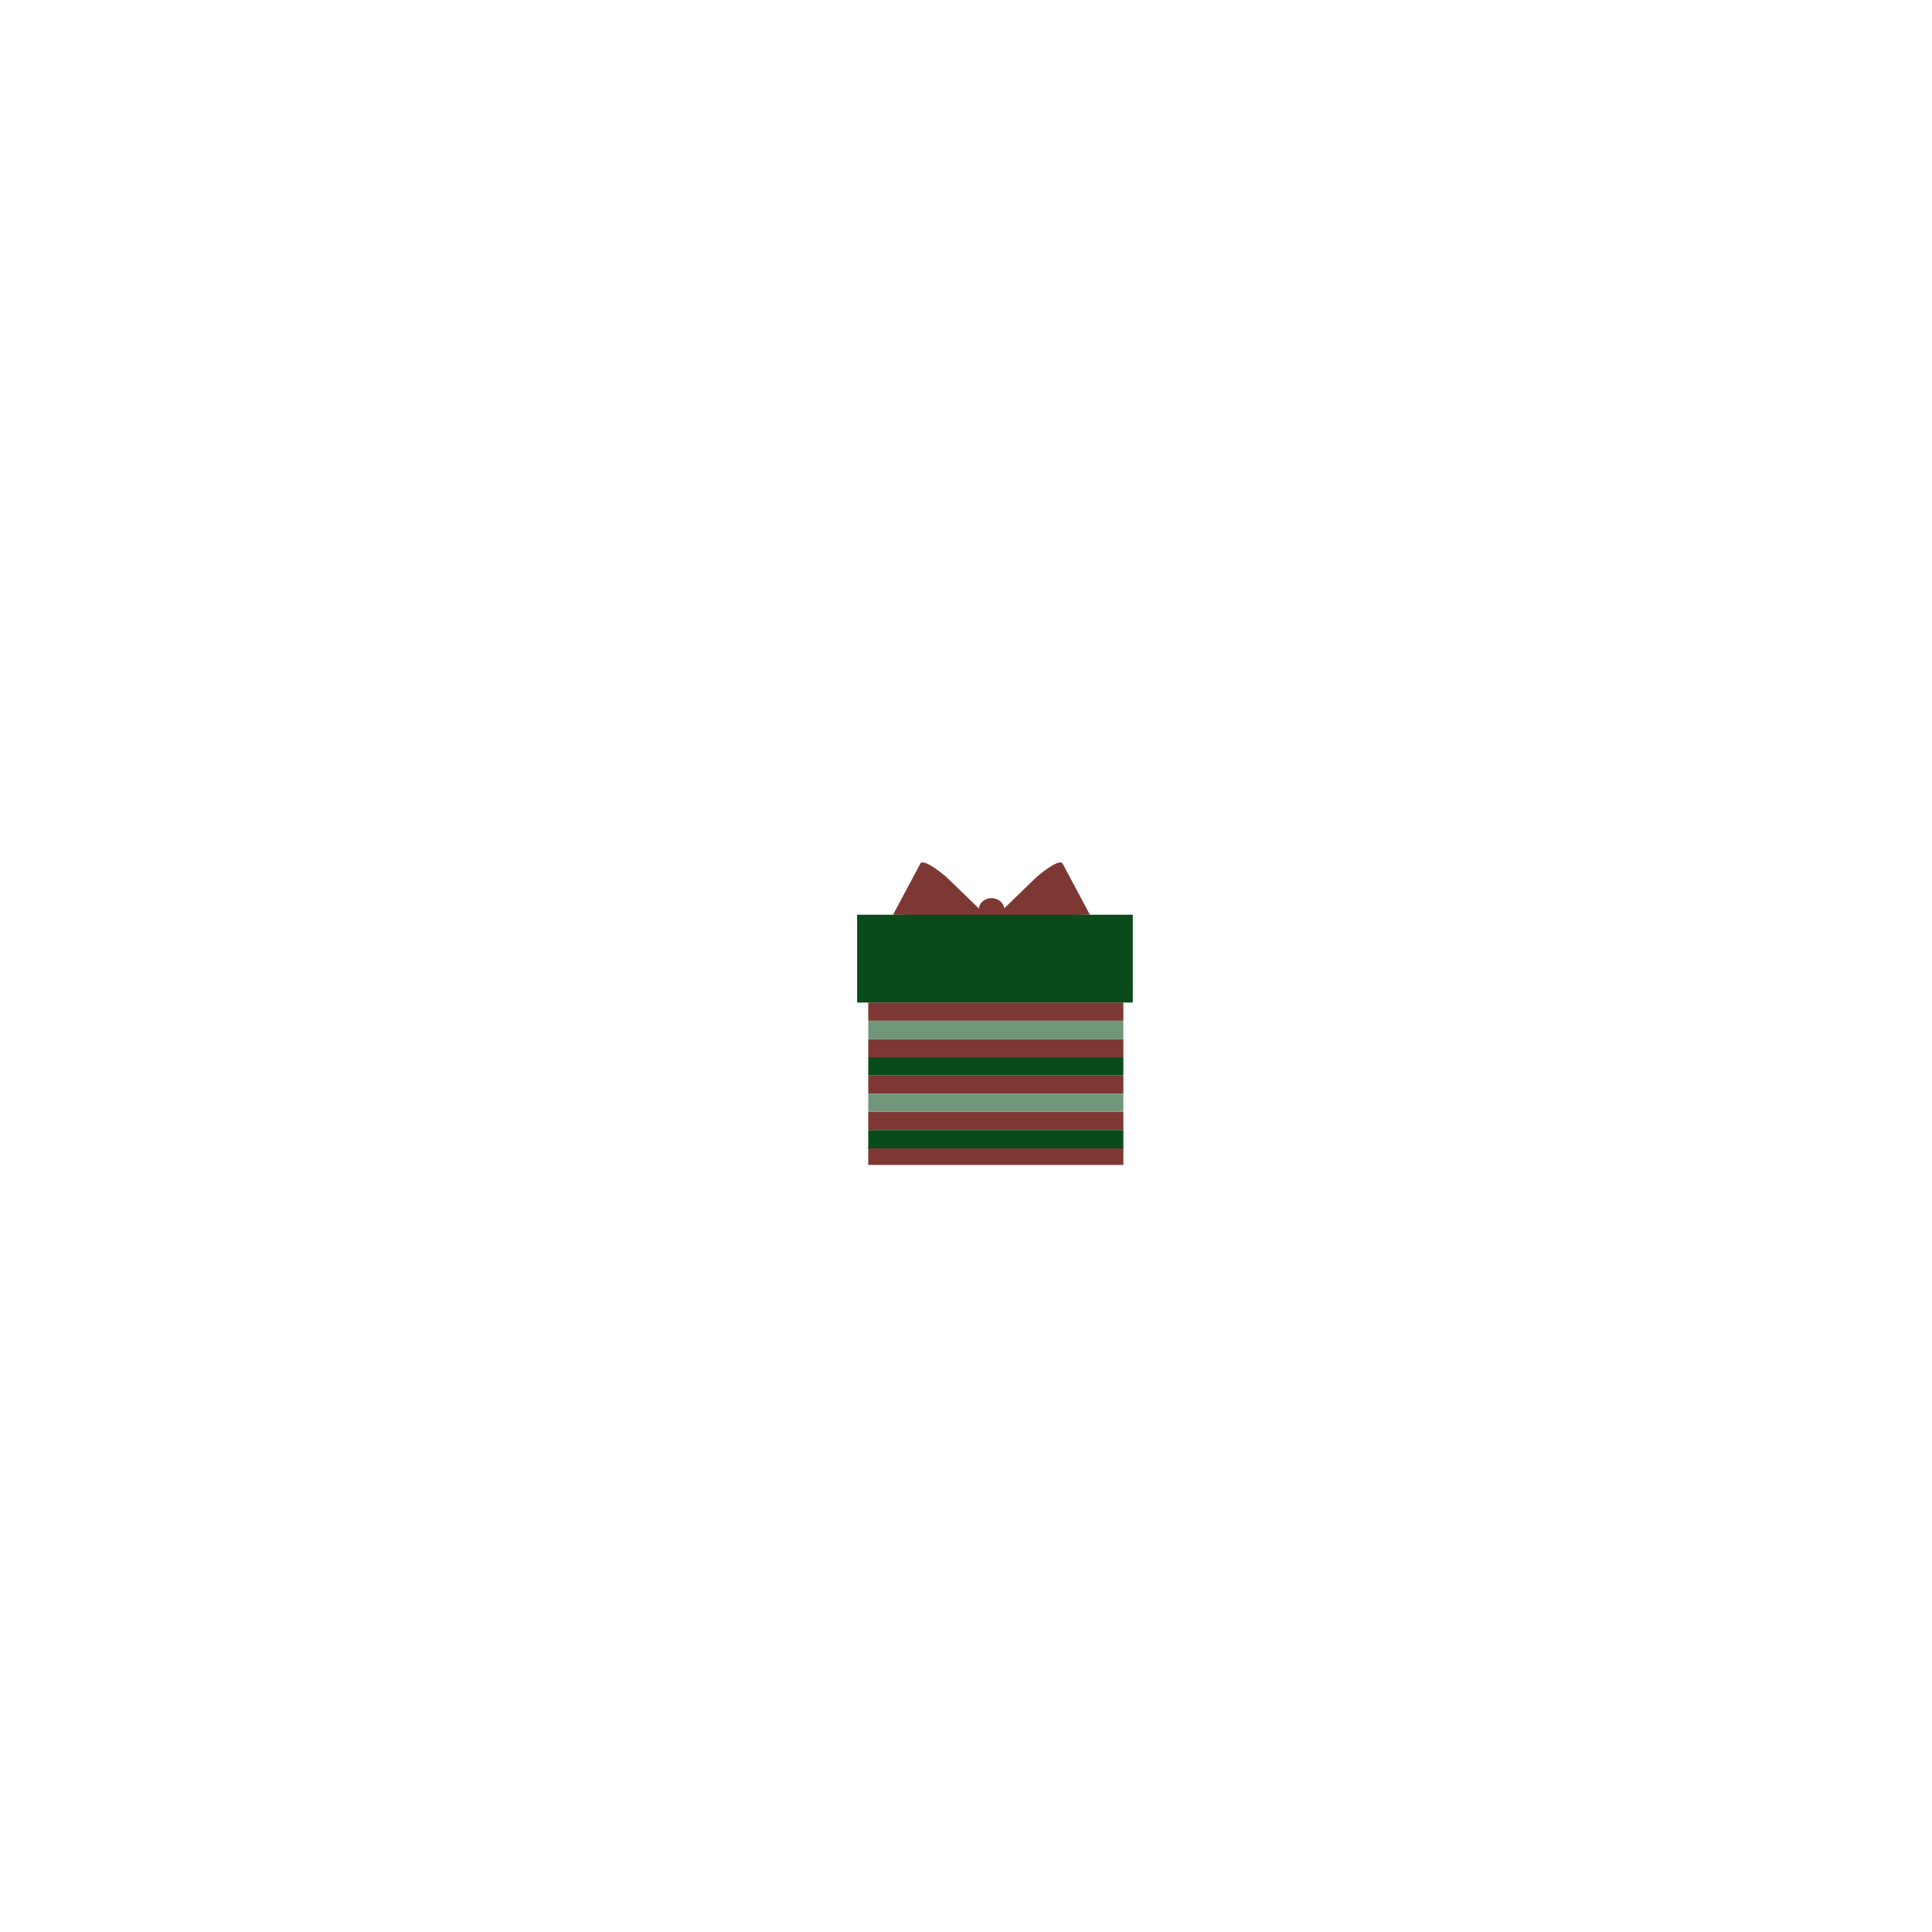
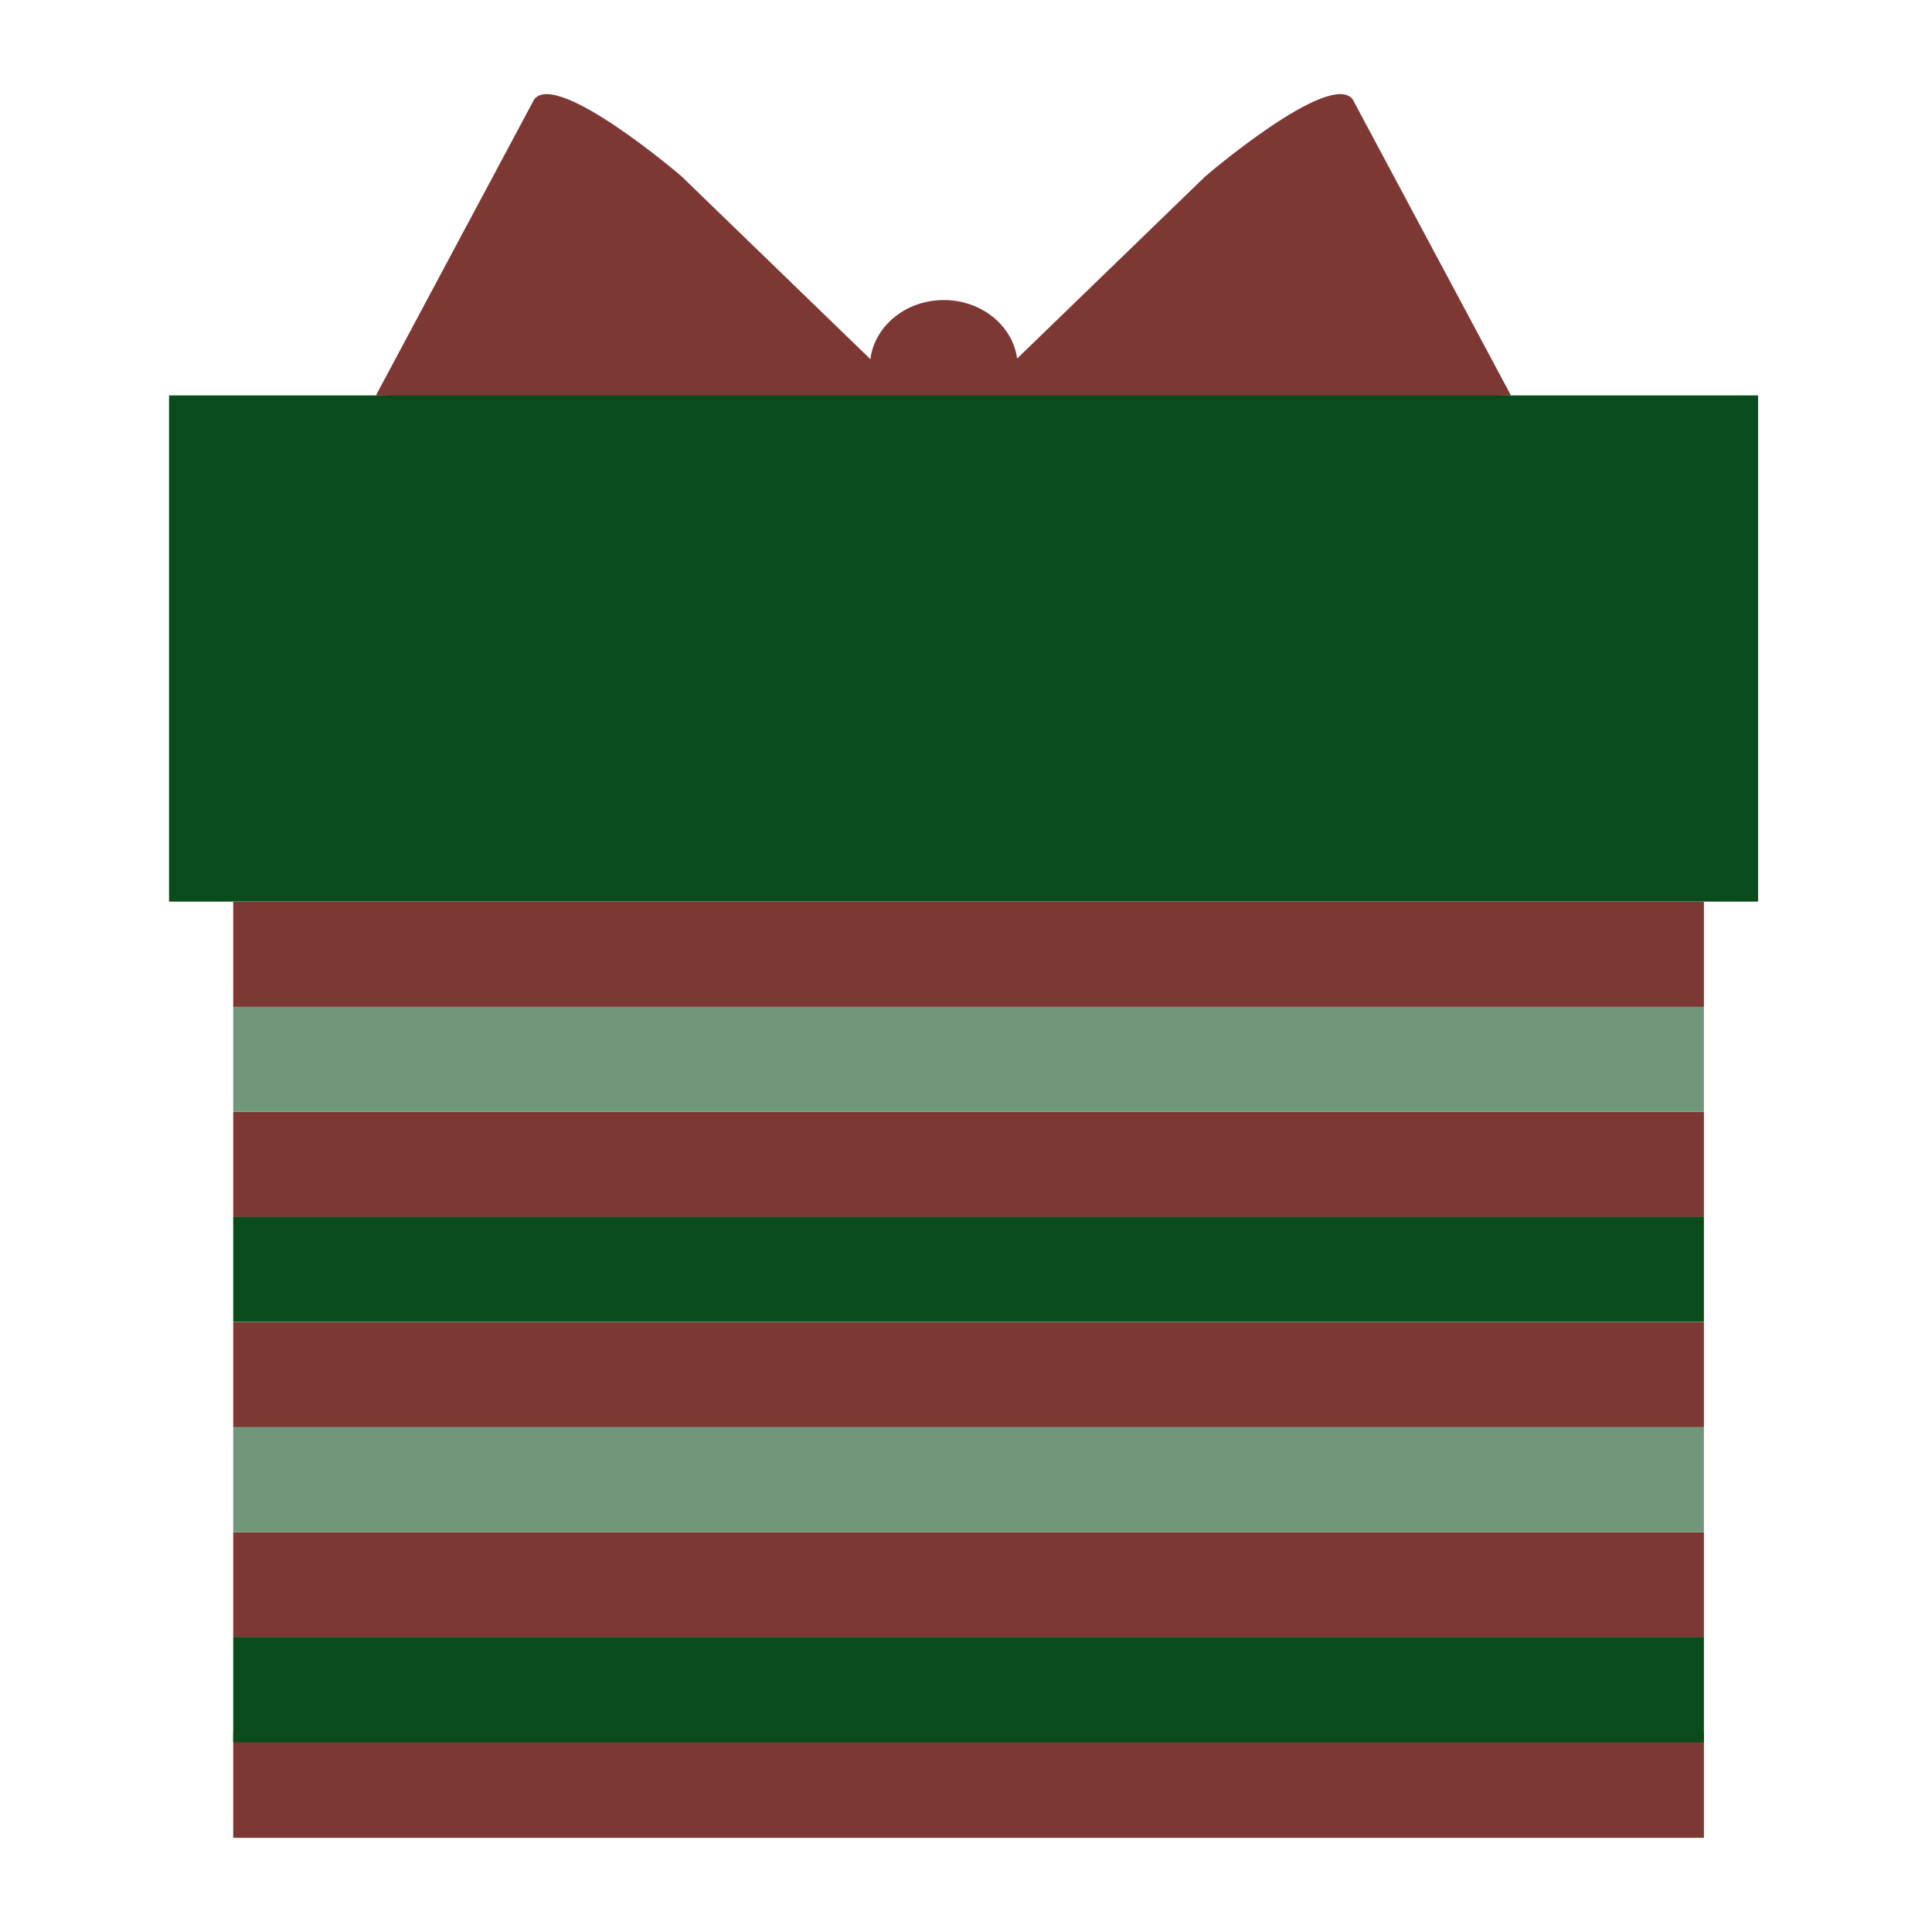
<svg xmlns="http://www.w3.org/2000/svg" version="1.1" id="Layer_1" x="0px" y="0px" viewBox="0 0 792 792" style="enable-background:new 0 0 792 792;" xml:space="preserve">
  <style type="text/css">
	.st0{fill:#7D3834;}
	.st1{fill:#094B1A;}
	.st2{fill:#71977B;}
</style>
  <g>
    <g>
-       <path class="st0" d="M377.34,353.92l-11.25,21.06l38.6,0.74l-16.84-16.3C387.85,359.41,378.98,351.81,377.34,353.92z" />
-       <path class="st0" d="M435.55,353.92l11.25,21.06l-38.6,0.74l16.84-16.3C425.04,359.41,433.91,351.81,435.55,353.92z" />
-       <ellipse class="st0" cx="406.47" cy="372.94" rx="5.26" ry="4.76" />
+       <path class="st0" d="M219,40.7l-64.9,121.4l222.5,4.3l-97.1-94C279.6,72.4,228.4,28.6,219,40.7z" />
+       <path class="st0" d="M554.5,40.7l64.9,121.4l-222.5,4.3l97.1-94C493.9,72.4,545.1,28.6,554.5,40.7z" />
+       <ellipse class="st0" cx="386.9" cy="150.4" rx="30.3" ry="27.4" />
    </g>
-     <rect x="355.93" y="410.98" class="st0" width="104.58" height="7.47" />
-     <rect x="355.93" y="455.81" class="st0" width="104.58" height="7.47" />
-     <rect x="355.93" y="440.87" class="st0" width="104.58" height="7.47" />
-     <rect x="355.93" y="425.92" class="st0" width="104.58" height="7.47" />
-     <rect x="355.93" y="470.08" class="st0" width="104.58" height="7.47" />
-     <rect x="355.93" y="463.28" class="st1" width="104.58" height="7.47" />
-     <rect x="355.93" y="448.34" class="st2" width="104.58" height="7.47" />
-     <rect x="355.93" y="433.39" class="st1" width="104.58" height="7.47" />
-     <rect x="355.93" y="418.45" class="st2" width="104.58" height="7.47" />
-     <rect x="351.37" y="374.98" class="st1" width="113" height="36" />
+     <rect x="95.6" y="369.7" class="st0" width="602.9" height="43.1" />
+     <rect x="95.6" y="628.1" class="st0" width="602.9" height="43.1" />
+     <rect x="95.6" y="542" class="st0" width="602.9" height="43.1" />
+     <rect x="95.6" y="455.8" class="st0" width="602.9" height="43.1" />
+     <rect x="95.6" y="710.3" class="st0" width="602.9" height="43.1" />
+     <rect x="95.6" y="671.1" class="st1" width="602.9" height="43.1" />
+     <rect x="95.6" y="585" class="st2" width="602.9" height="43.1" />
+     <rect x="95.6" y="498.8" class="st1" width="602.9" height="43.1" />
+     <rect x="95.6" y="412.7" class="st2" width="602.9" height="43.1" />
+     <rect x="69.3" y="162.1" class="st1" width="651.4" height="207.5" />
  </g>
</svg>
